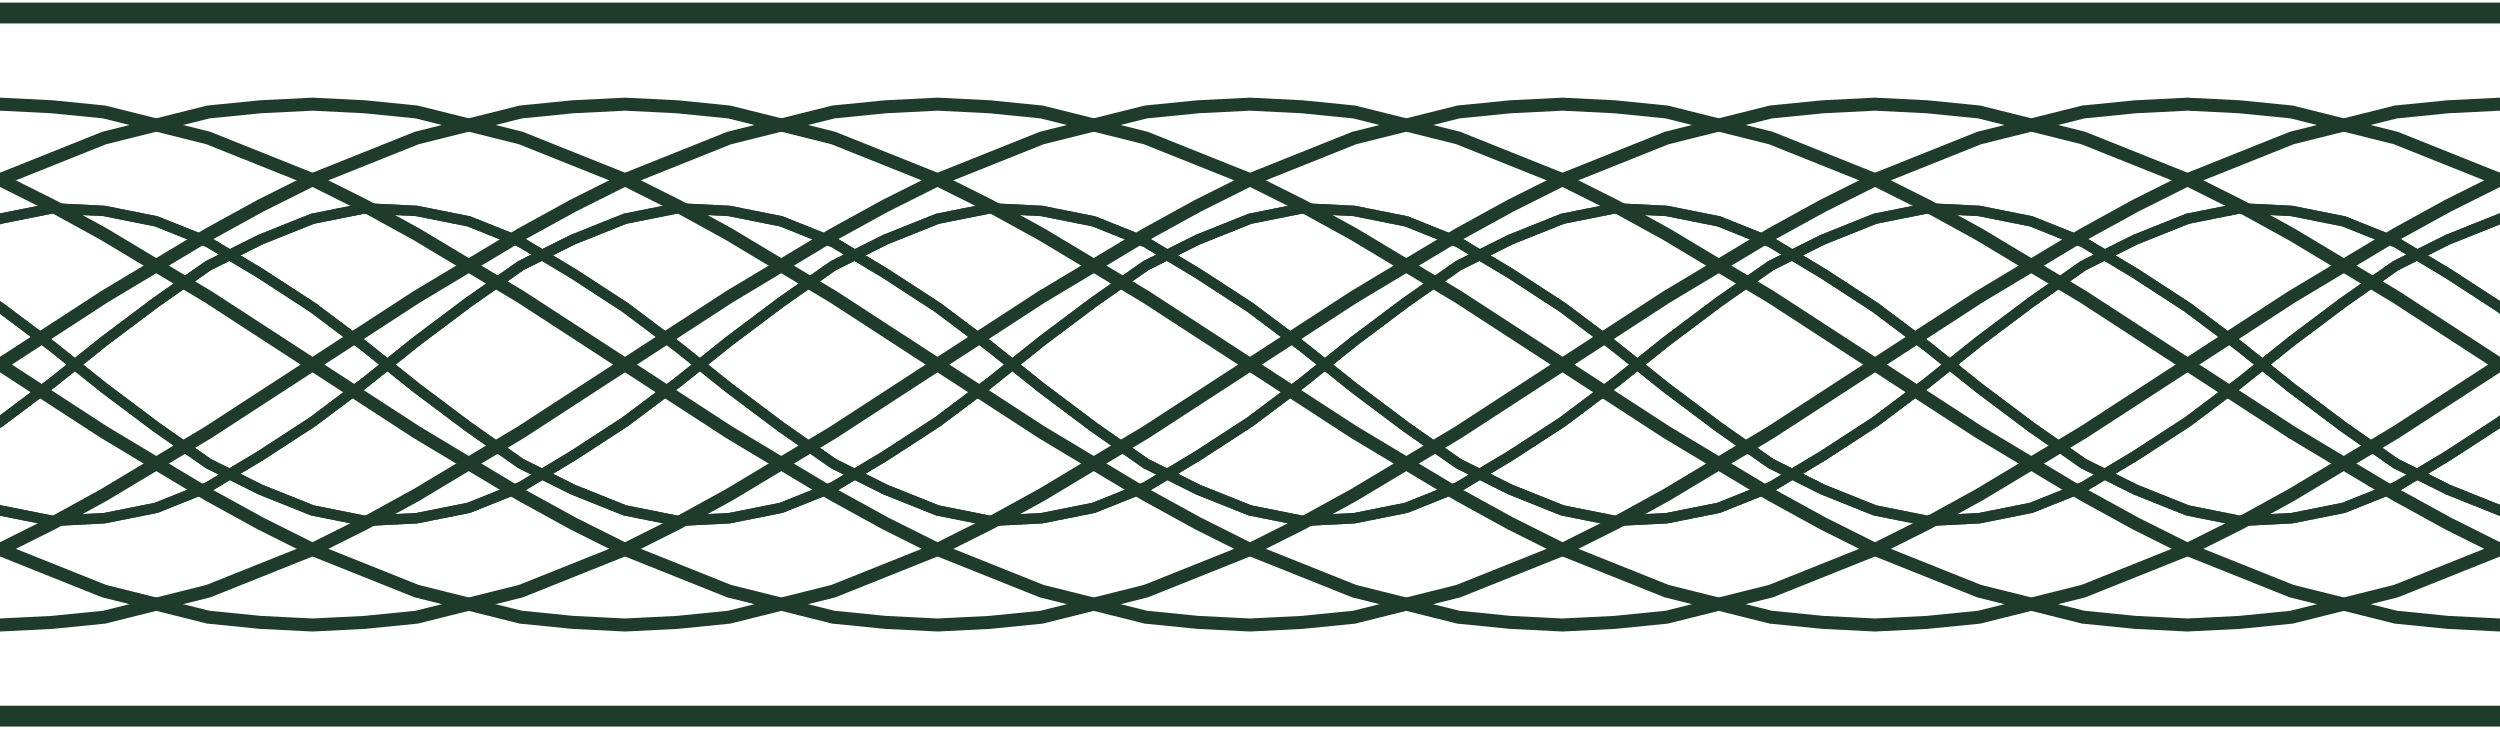
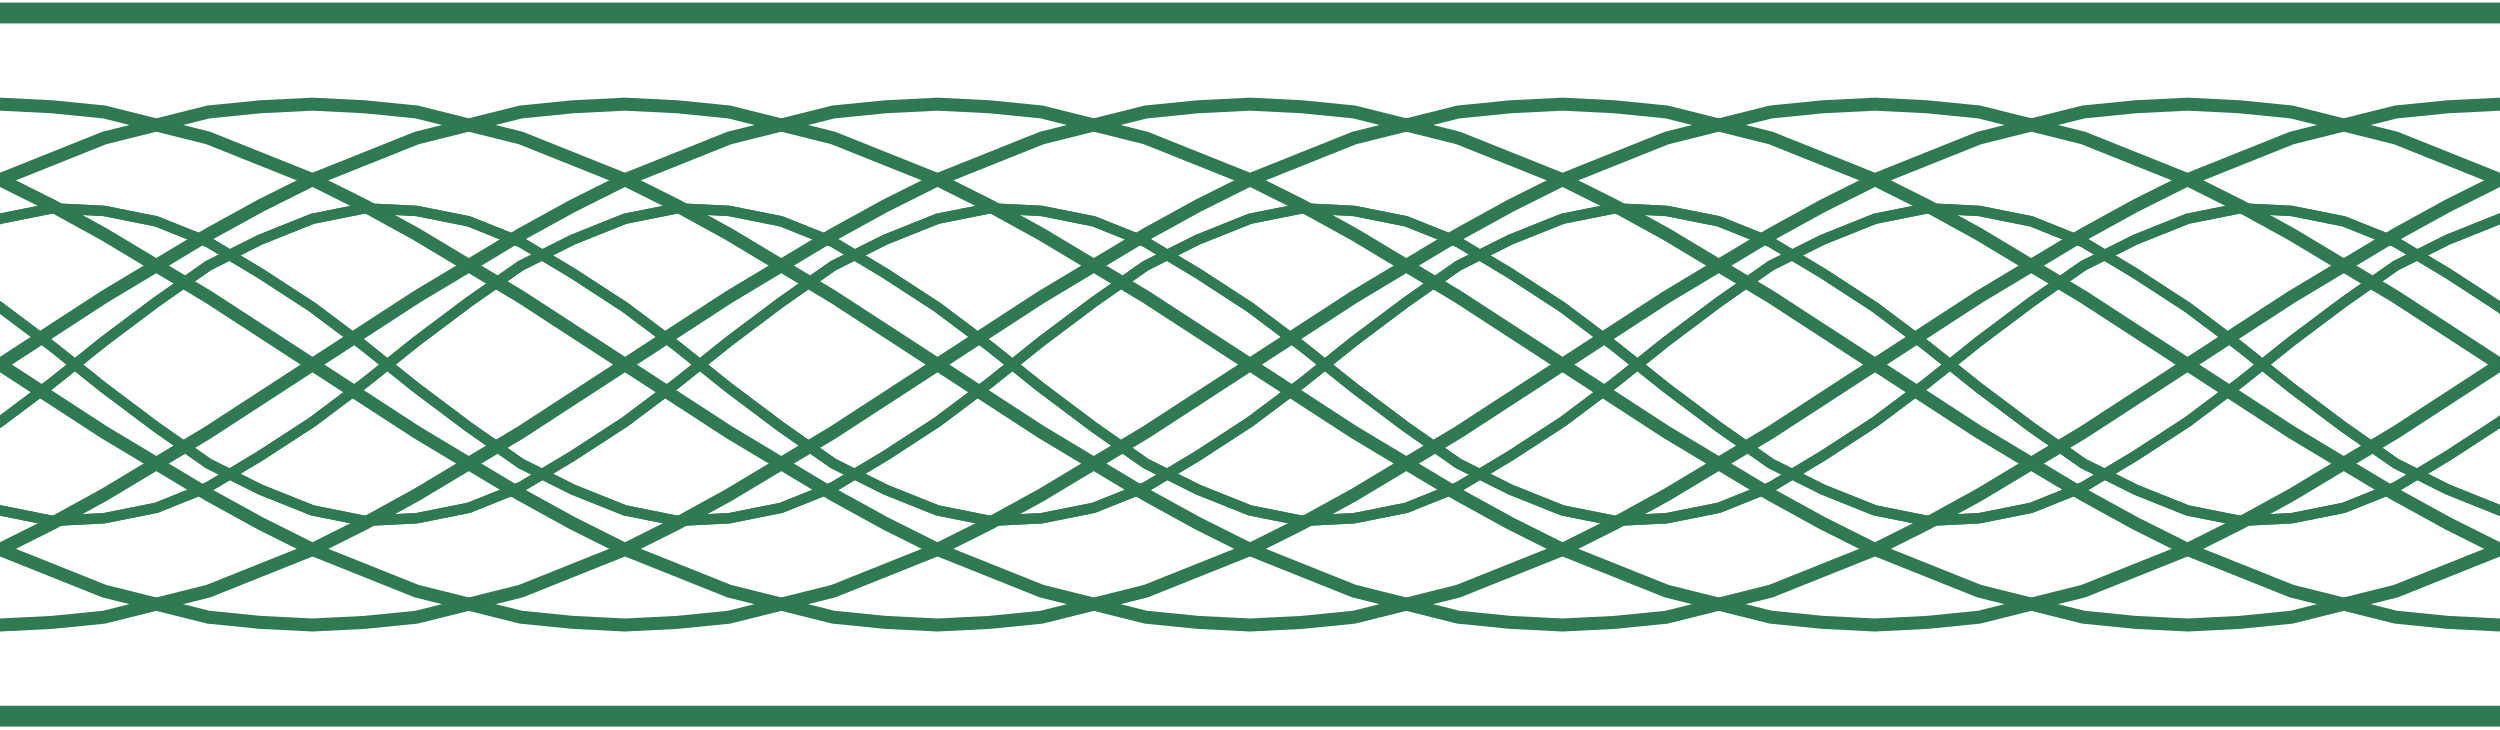
<svg xmlns="http://www.w3.org/2000/svg" viewBox="0 0 96 28" width="96" height="28">
  <defs>
    <path id="a" d="M-96 14L-94 15.3L-92 16.6L-90 17.8L-88 19L-86 20.1L-84 21.1L-82 21.9L-80 22.7L-78 23.2L-76 23.7L-74 23.9L-72 24L-70 23.9L-68 23.7L-66 23.2L-64 22.7L-62 21.9L-60 21.1L-58 20.1L-56 19L-54 17.8L-52 16.6L-50 15.3L-48 14L-46 12.7L-44 11.4L-42 10.2L-40 9L-38 7.9L-36 6.9L-34 6.1L-32 5.3L-30 4.8L-28 4.3L-26 4.1L-24 4L-22 4.1L-20 4.3L-18 4.8L-16 5.3L-14 6.1L-12 6.9L-10 7.9L-8 9L-6 10.2L-4 11.4L-2 12.7L0 14L2 15.3L4 16.6L6 17.8L8 19L10 20.1L12 21.1L14 21.9L16 22.7L18 23.2L20 23.7L22 23.9L24 24L26 23.9L28 23.7L30 23.2L32 22.7L34 21.9L36 21.1L38 20.1L40 19L42 17.8L44 16.6L46 15.3L48 14L50 12.7L52 11.4L54 10.2L56 9L58 7.9L60 6.9L62 6.1L64 5.3L66 4.8L68 4.3L70 4.1L72 4L74 4.1L76 4.3L78 4.8L80 5.3L82 6.1L84 6.9L86 7.9L88 9L90 10.2L92 11.4L94 12.7L96 14L98 15.3L100 16.6L102 17.8L104 19L106 20.1L108 21.1L110 21.9L112 22.7L114 23.2L116 23.7L118 23.9L120 24L122 23.9L124 23.7L126 23.2L128 22.7L130 21.9L132 21.1L134 20.1L136 19L138 17.8L140 16.6L142 15.3L144 14L146 12.7L148 11.4L150 10.2L152 9L154 7.9L156 6.9L158 6.1L160 5.3L162 4.8L164 4.3L166 4.1L168 4L170 4.1L172 4.3L174 4.8L176 5.3L178 6.1L180 6.9L182 7.9L184 9L186 10.2L188 11.4L190 12.7L192 14" />
    <path id="b" d="M-96 19.6L-94 20L-92 19.9L-90 19.5L-88 18.7L-86 17.5L-84 16.2L-82 14.7L-80 13.1L-78 11.6L-76 10.2L-74 9.2L-72 8.4L-70 8L-68 8.1L-66 8.5L-64 9.3L-62 10.5L-60 11.8L-58 13.3L-56 14.9L-54 16.4L-52 17.8L-50 18.8L-48 19.6L-46 20L-44 19.9L-42 19.5L-40 18.7L-38 17.5L-36 16.2L-34 14.7L-32 13.1L-30 11.6L-28 10.2L-26 9.2L-24 8.4L-22 8L-20 8.1L-18 8.5L-16 9.3L-14 10.5L-12 11.8L-10 13.3L-8 14.9L-6 16.4L-4 17.8L-2 18.8L0 19.6L2 20L4 19.9L6 19.5L8 18.7L10 17.5L12 16.2L14 14.7L16 13.1L18 11.6L20 10.2L22 9.2L24 8.4L26 8L28 8.1L30 8.5L32 9.3L34 10.5L36 11.8L38 13.3L40 14.9L42 16.4L44 17.8L46 18.8L48 19.6L50 20L52 19.9L54 19.5L56 18.7L58 17.5L60 16.2L62 14.7L64 13.1L66 11.6L68 10.2L70 9.2L72 8.4L74 8L76 8.1L78 8.5L80 9.3L82 10.5L84 11.8L86 13.3L88 14.9L90 16.4L92 17.8L94 18.8L96 19.6L98 20L100 19.9L102 19.5L104 18.7L106 17.5L108 16.2L110 14.7L112 13.1L114 11.6L116 10.2L118 9.2L120 8.4L122 8L124 8.1L126 8.5L128 9.3L130 10.5L132 11.8L134 13.3L136 14.9L138 16.4L140 17.8L142 18.8L144 19.6L146 20L148 19.9L150 19.5L152 18.7L154 17.5L156 16.2L158 14.7L160 13.1L162 11.6L164 10.2L166 9.2L168 8.4L170 8L172 8.1L174 8.5L176 9.3L178 10.5L180 11.8L182 13.3L184 14.9L186 16.4L188 17.8L190 18.8L192 19.6" />
  </defs>
-   <g fill="none" stroke="#1f3b2b" stroke-width=".5">
+   <g fill="none" stroke="#2f7a52" stroke-width=".5">
    <use href="#a" x="0" />
    <use href="#a" x="12" />
    <use href="#a" x="24" />
    <use href="#a" x="36" />
    <use href="#a" x="48" />
    <use href="#a" x="60" />
    <use href="#a" x="72" />
    <use href="#a" x="84" />
    <g stroke-width=".4">
      <use href="#b" x="0" />
      <use href="#b" x="12" />
      <use href="#b" x="24" />
      <use href="#b" x="36" />
      <use href="#b" x="48" />
      <use href="#b" x="60" />
      <use href="#b" x="72" />
      <use href="#b" x="84" />
    </g>
    <path d="M0 .5H96M0 27.5H96" stroke-width=".8" />
  </g>
</svg>
